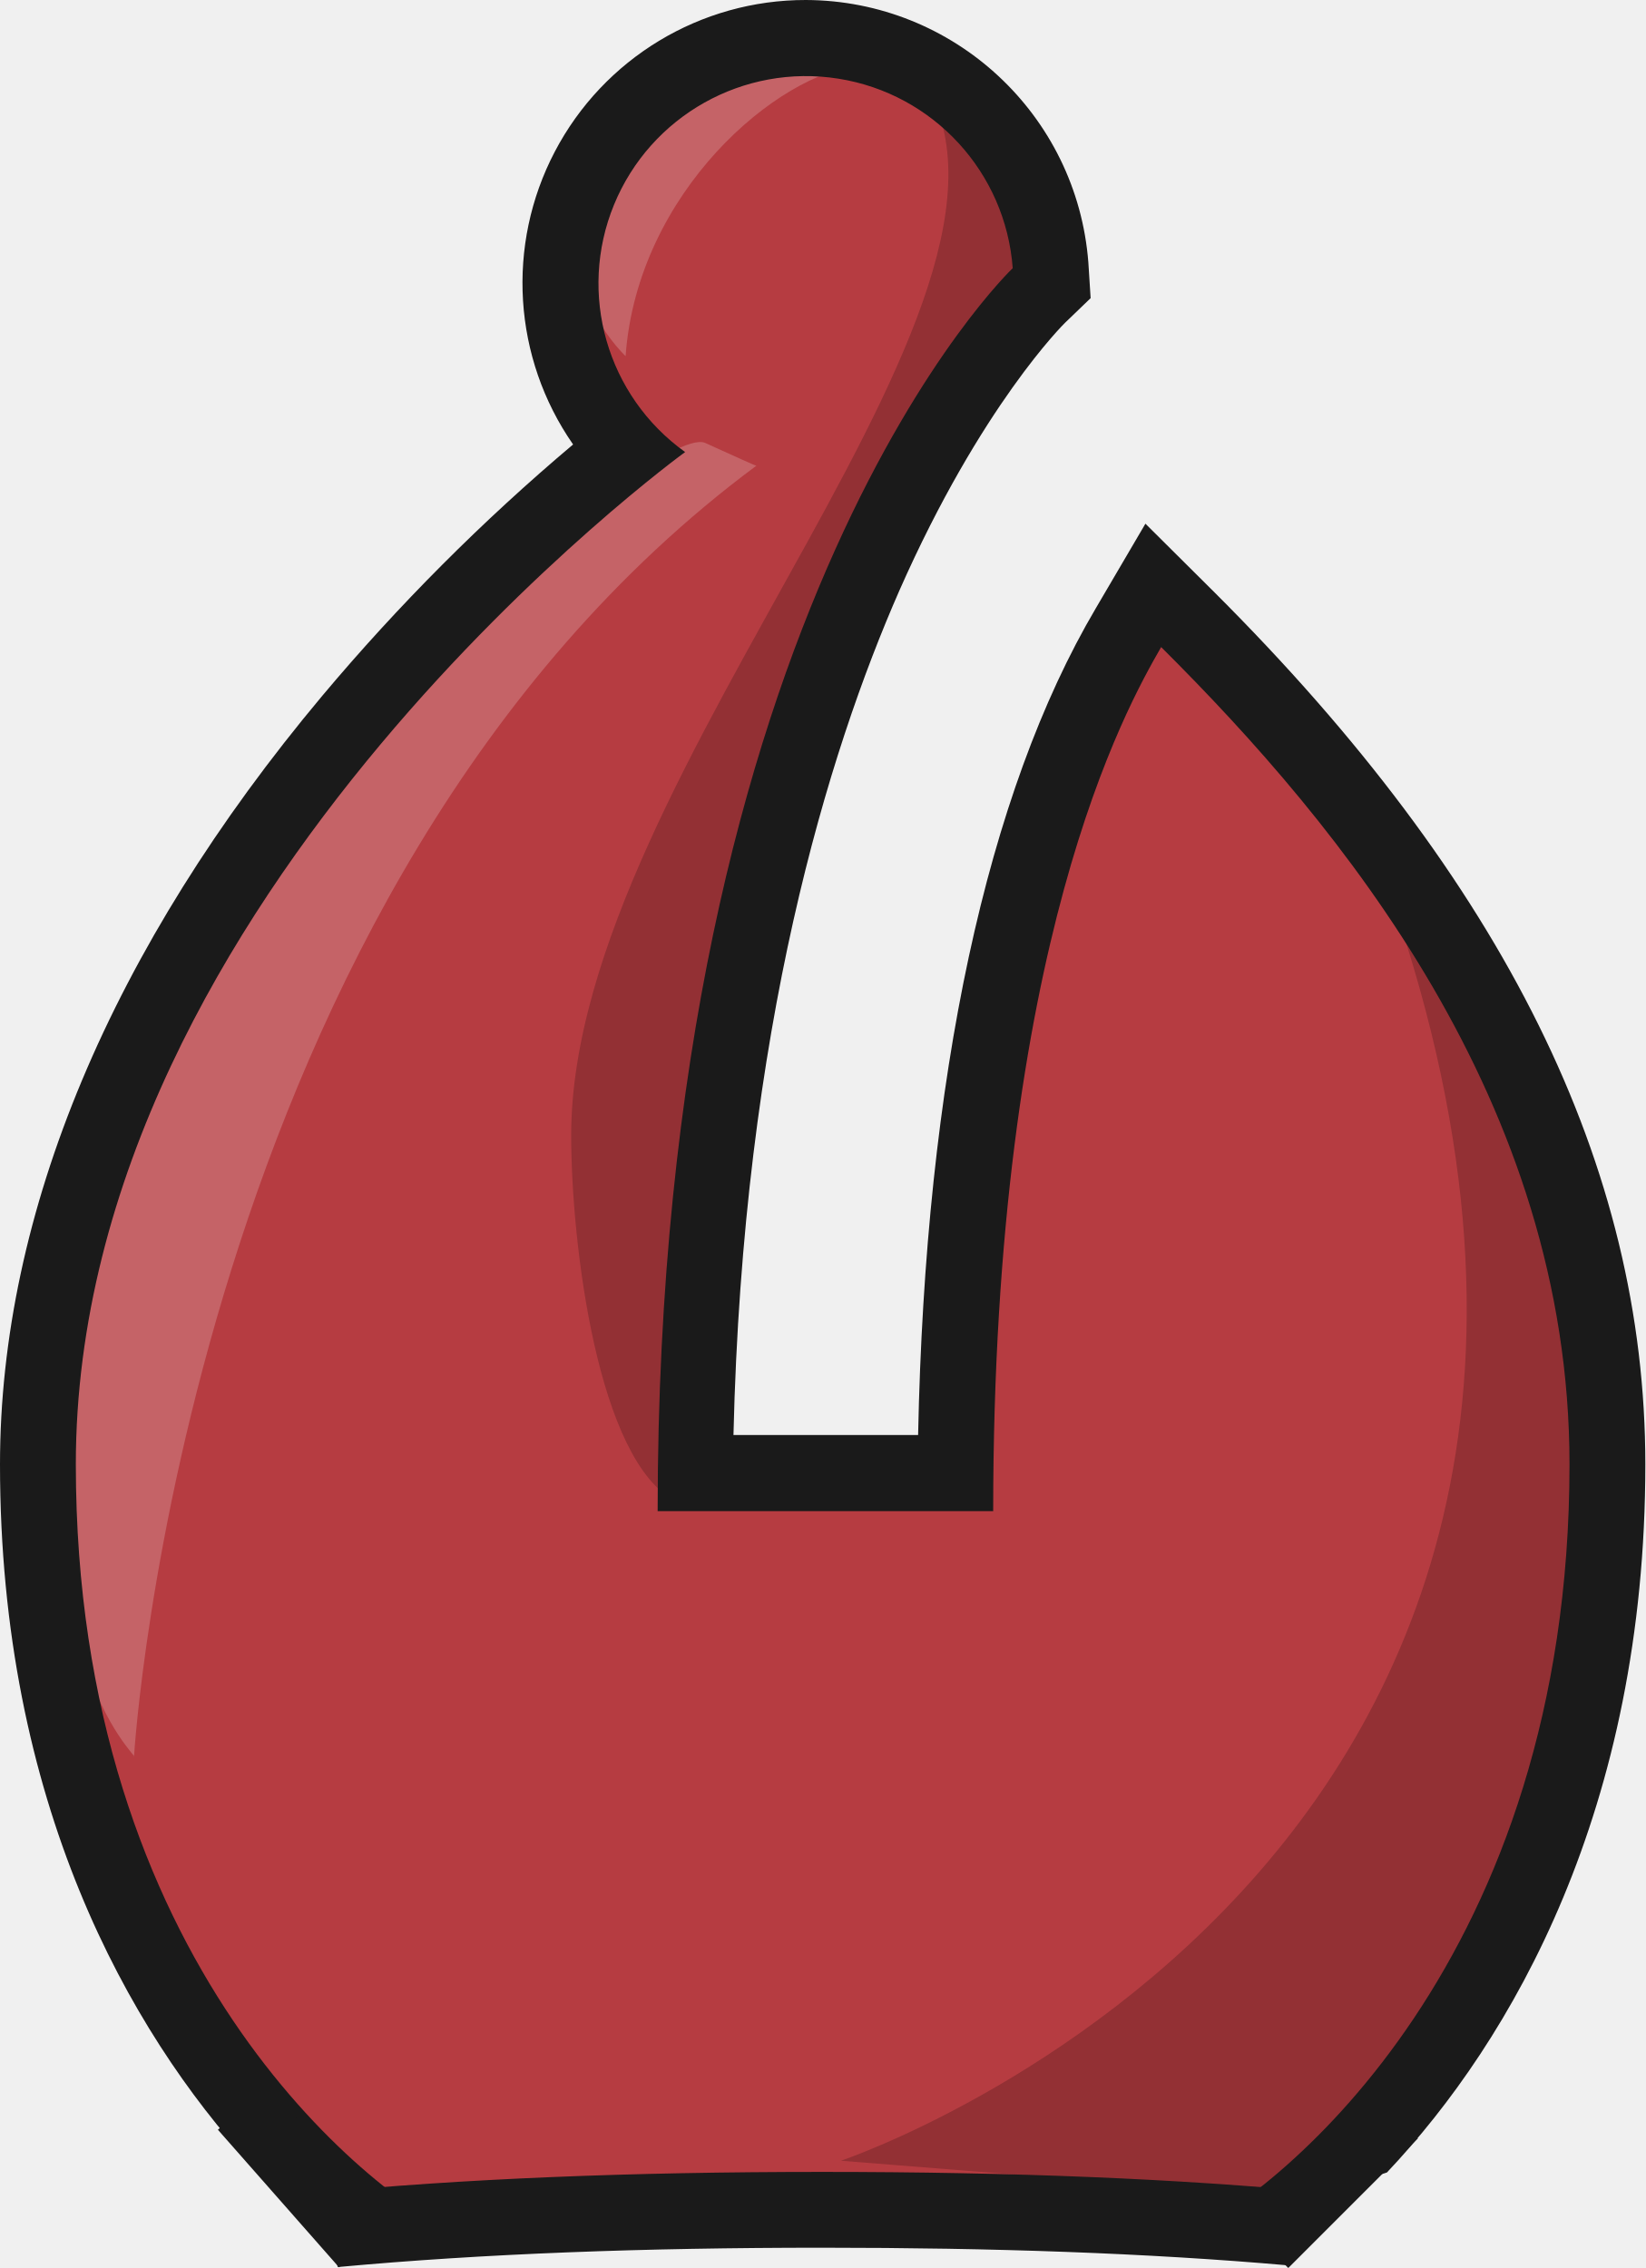
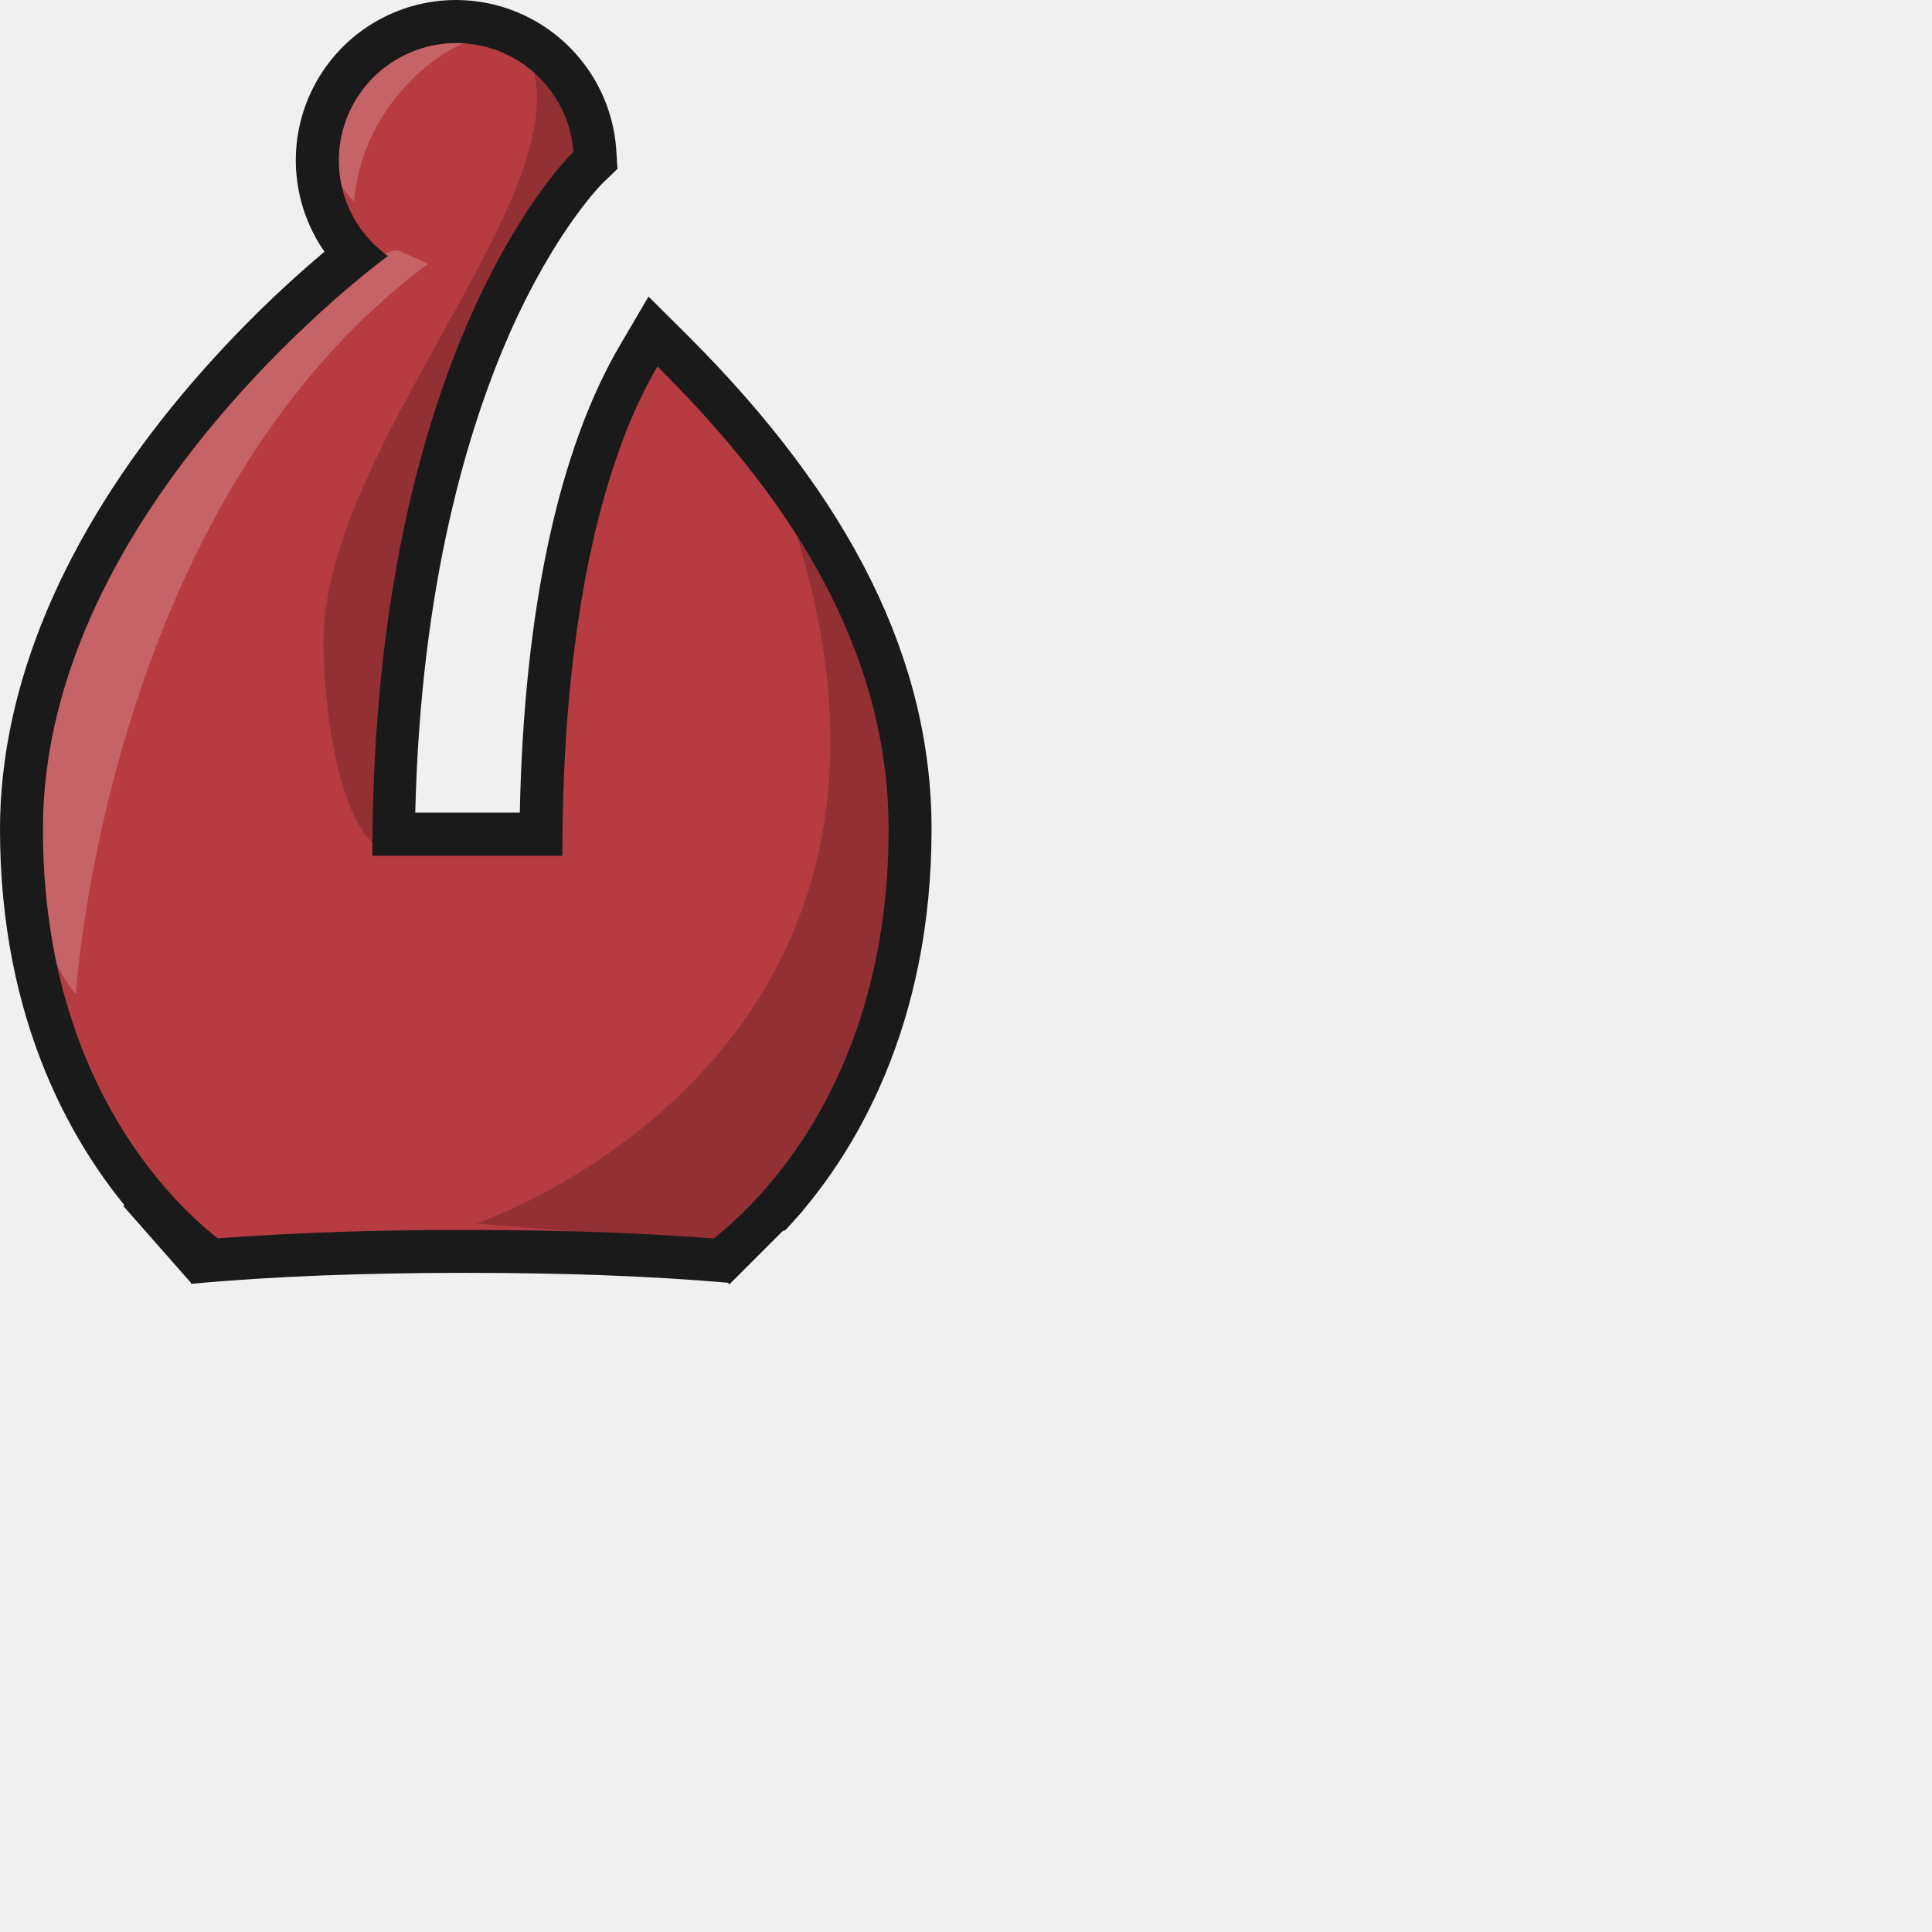
- <svg xmlns="http://www.w3.org/2000/svg" viewBox="0 0 86.79 119.66">
+ <svg xmlns="http://www.w3.org/2000/svg" viewBox="0 0 180 180">
  <defs>
    <style>.cls-1{fill:#b63c41;}.cls-2{fill:#040000;}.cls-2,.cls-3{opacity:0.2;isolation:isolate;}.cls-3{fill:#fff;}.cls-4{fill:#1a1a1a;}</style>
  </defs>
-   <g id="图层_2" data-name="图层 2">
-     <g id="图层_1-2" data-name="图层 1">
+   <g id="Layer_2" data-name="Layer 2">
+     <g id="Layer_1-2" data-name="Layer 1">
      <path class="cls-1" d="M69.43,116c7-5.84,16.42-18.39,16.42-39.19,0-20.46-13.49-35.94-22.13-44.54L61.9,30.42,60.59,32.6c-1.5,2.53-8.82,14.46-9.13,44.61H37.75c.48-45,18-62,18.18-62.16l.65-.65-.07-.91a13,13,0,0,0-12.9-12l0,.05a12.94,12.94,0,0,0-9.5,21.73A107.05,107.05,0,0,0,19.59,37.51C8.75,50.43,3.05,64,3.05,76.78c0,20.8,9.43,33.35,16.42,39.19" />
      <path class="cls-2" d="M71.43,42.2C94.15,97.33,44.36,114,44.36,114L69.43,116c-2.44,1.85,16-5.24,16-41.36A43.68,43.68,0,0,0,71.43,42.2Z" />
      <path class="cls-3" d="M37.2,23.37C34.53,22.15,8.59,44,4.3,66.29.3,87.1,7.5,92.85,7.07,92.68c0-.13,2.78-45.8,32.83-68.11C39.9,24.6,38.75,24.07,37.2,23.37Z" />
      <path class="cls-3" d="M45.4,3.44c-4.34.39-11.78,6.67-12.4,15.35,0,0-6-5.57.06-12.49C37.8.84,45.4,3.44,45.4,3.44Z" />
      <path class="cls-2" d="M42.48,41.6c1.84-5.06,14.08-29,14.08-29L51,3.41l-2.87.06c9.19,11.26-18,37-18,56.43,0,5.69,1.39,17.22,5.53,19.31C35.75,79.25,38.66,52.14,42.48,41.6Z" />
      <path class="cls-4" d="M24.32,118C19.32,115.67,4,103.49,4,77.26,4,47.18,36.14,23.85,36.14,23.85a10.94,10.94,0,1,1,17.28-9.7S34.69,31.89,34.69,79.73h17.7c0-29.93,7-42.36,8.86-45.59,9.46,9.42,21.54,24,21.54,43.12,0,26.08-15.13,38.26-20.24,40.71l10.61-3.35c6.61-7,13.63-19.2,13.63-37.36,0-15.71-7.43-30.74-22.72-46l-3.65-3.63-2.61,4.45c-5.76,9.76-9,24.78-9.38,43.63H38.69c.5-21.46,5-36,8.75-44.55,4.32-9.79,8.7-14.09,8.74-14.13l1.35-1.3-.12-1.88A15,15,0,0,0,42.51,0V0A14.93,14.93,0,0,0,30.23,23.45,109,109,0,0,0,17,36.71C5.87,50,0,64,0,77.26c0,17.82,6.76,29.85,13.26,36.95l11,3.81Z" />
      <path class="cls-4" d="M43.37,118.59c9,0,17.15.28,24.57.93l1.91-3.84c-7.68-.73-16.4-1.09-26.48-1.09h0c-10.19,0-19,.36-26.73,1.11l1.18,3.91C25.5,118.9,34,118.59,43.37,118.59Z" />
      <rect class="cls-4" x="11.17" y="113.08" width="9.67" height="3.52" transform="translate(-59.61 202.73) rotate(-131.36)" />
      <rect class="cls-4" x="65.3" y="113.24" width="9.67" height="3.52" transform="translate(201.04 146.72) rotate(135)" />
    </g>
  </g>
</svg>
